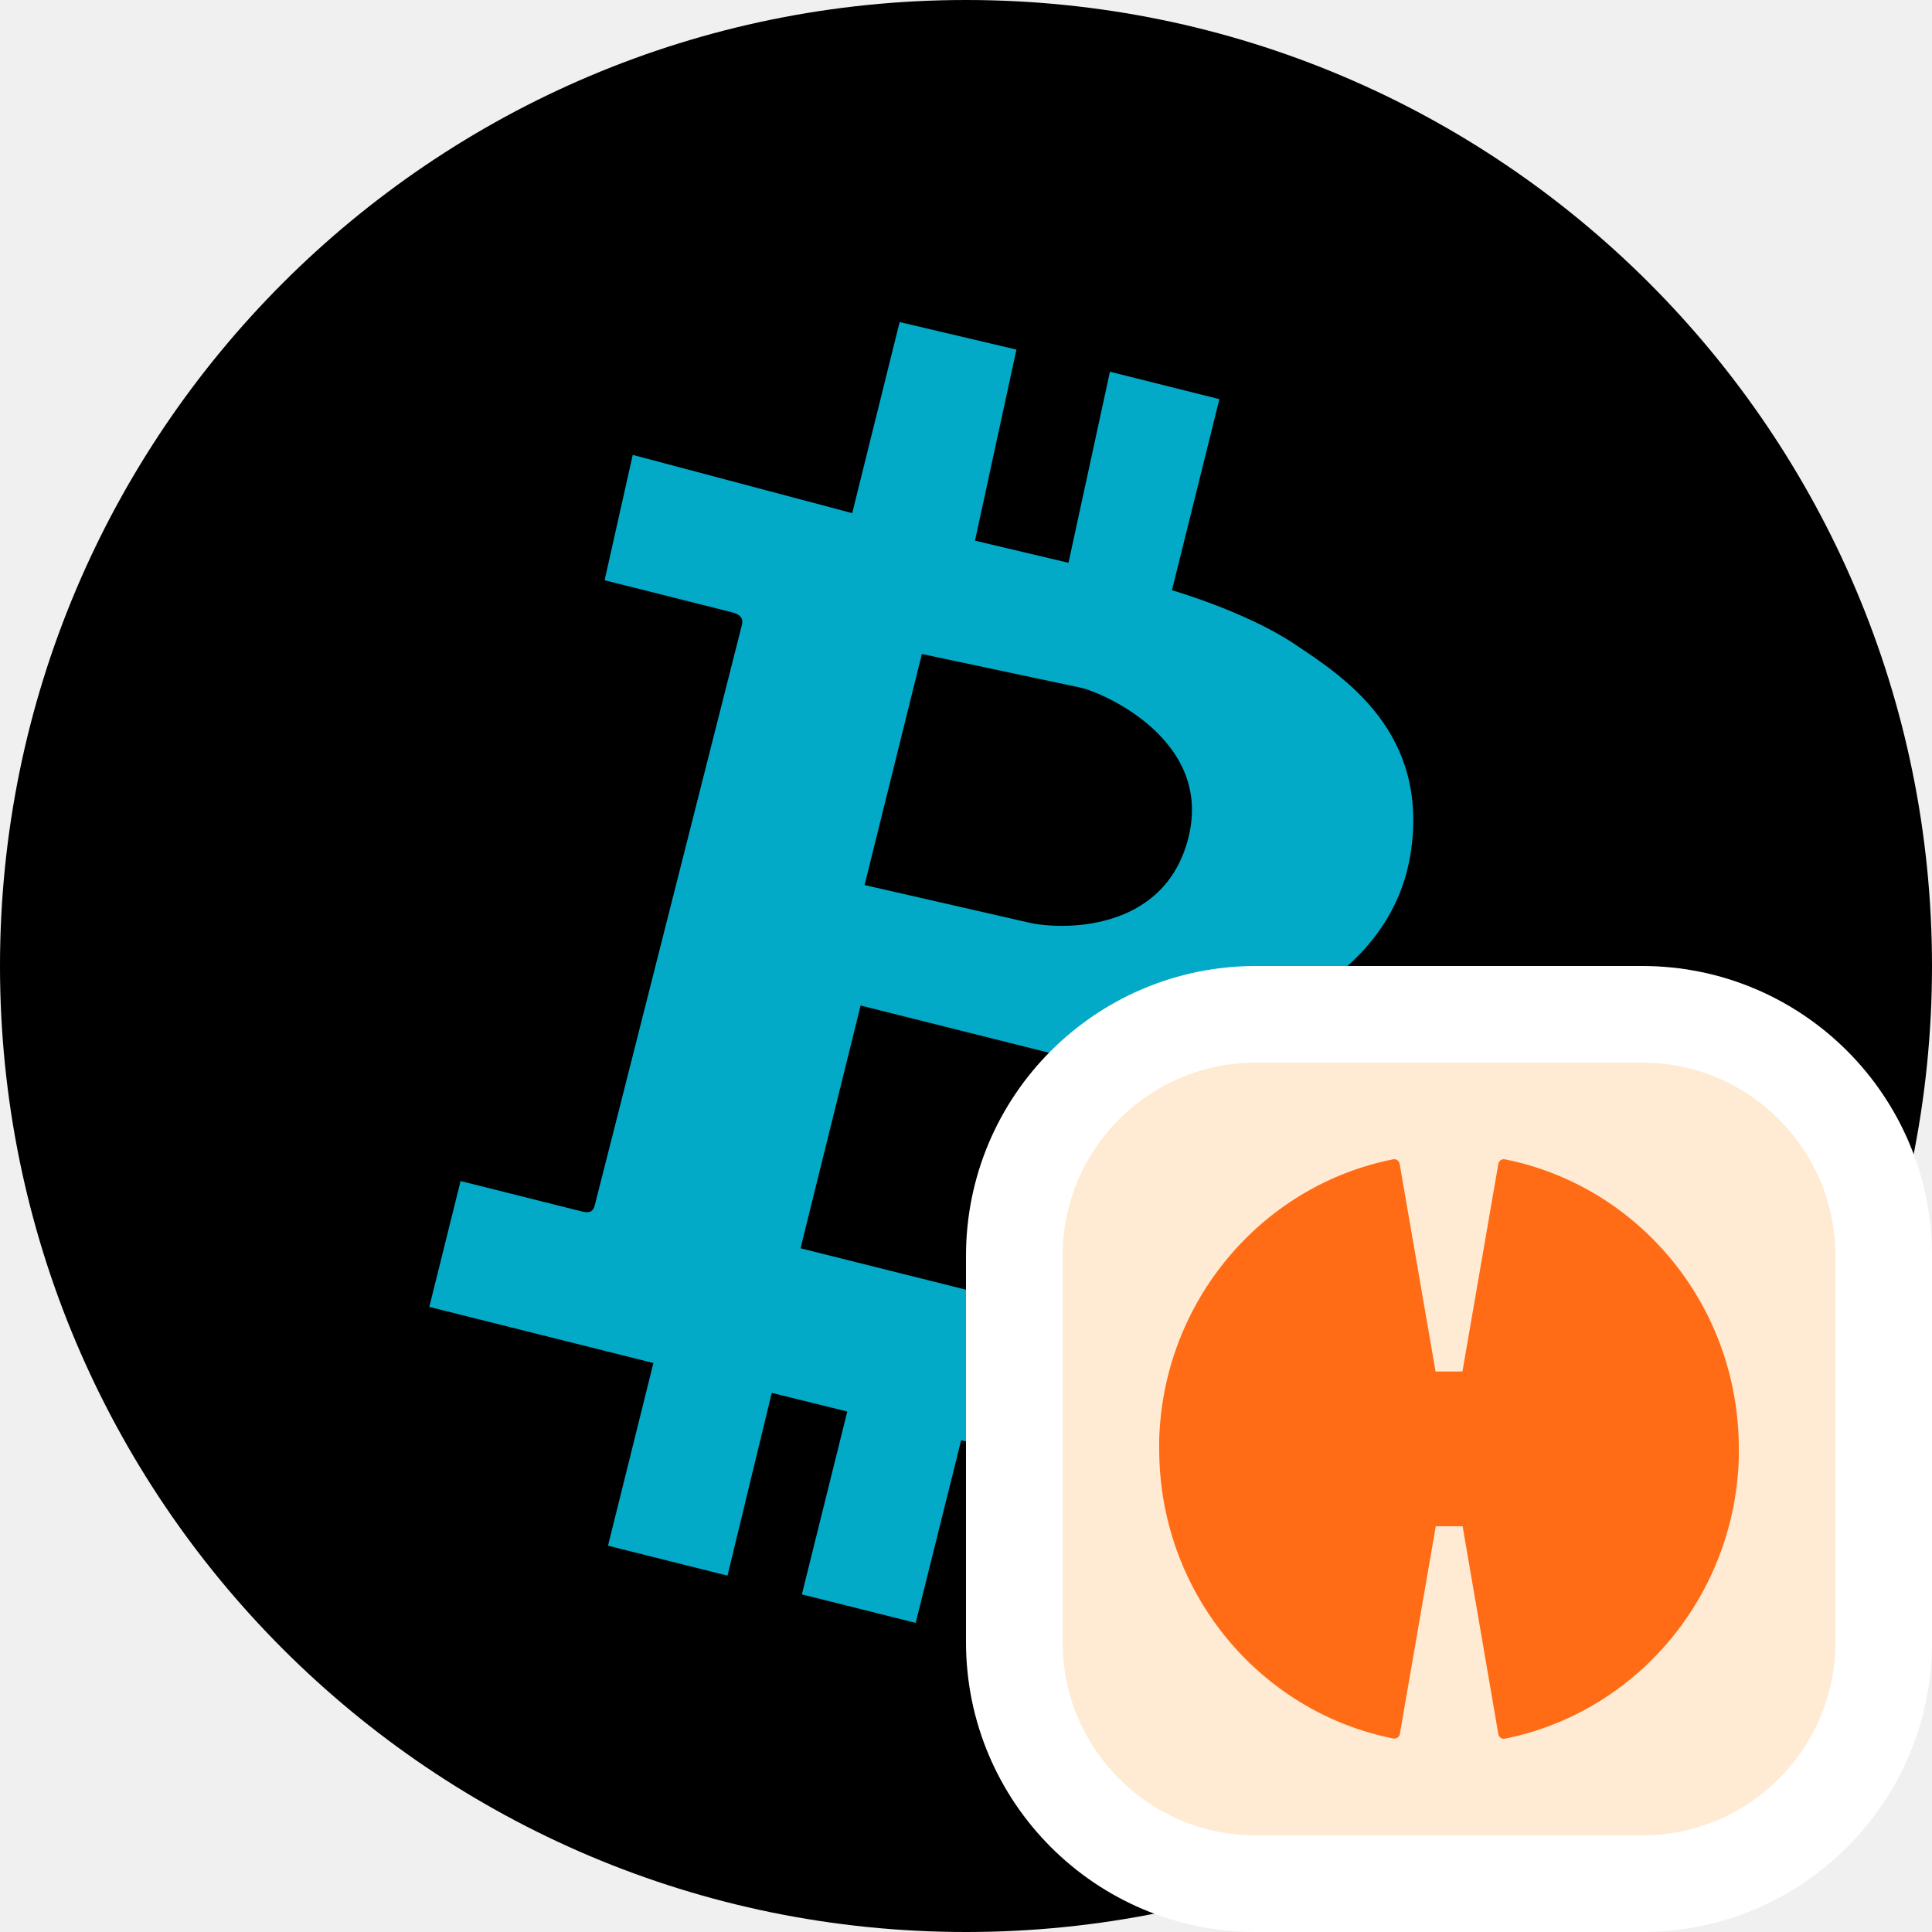
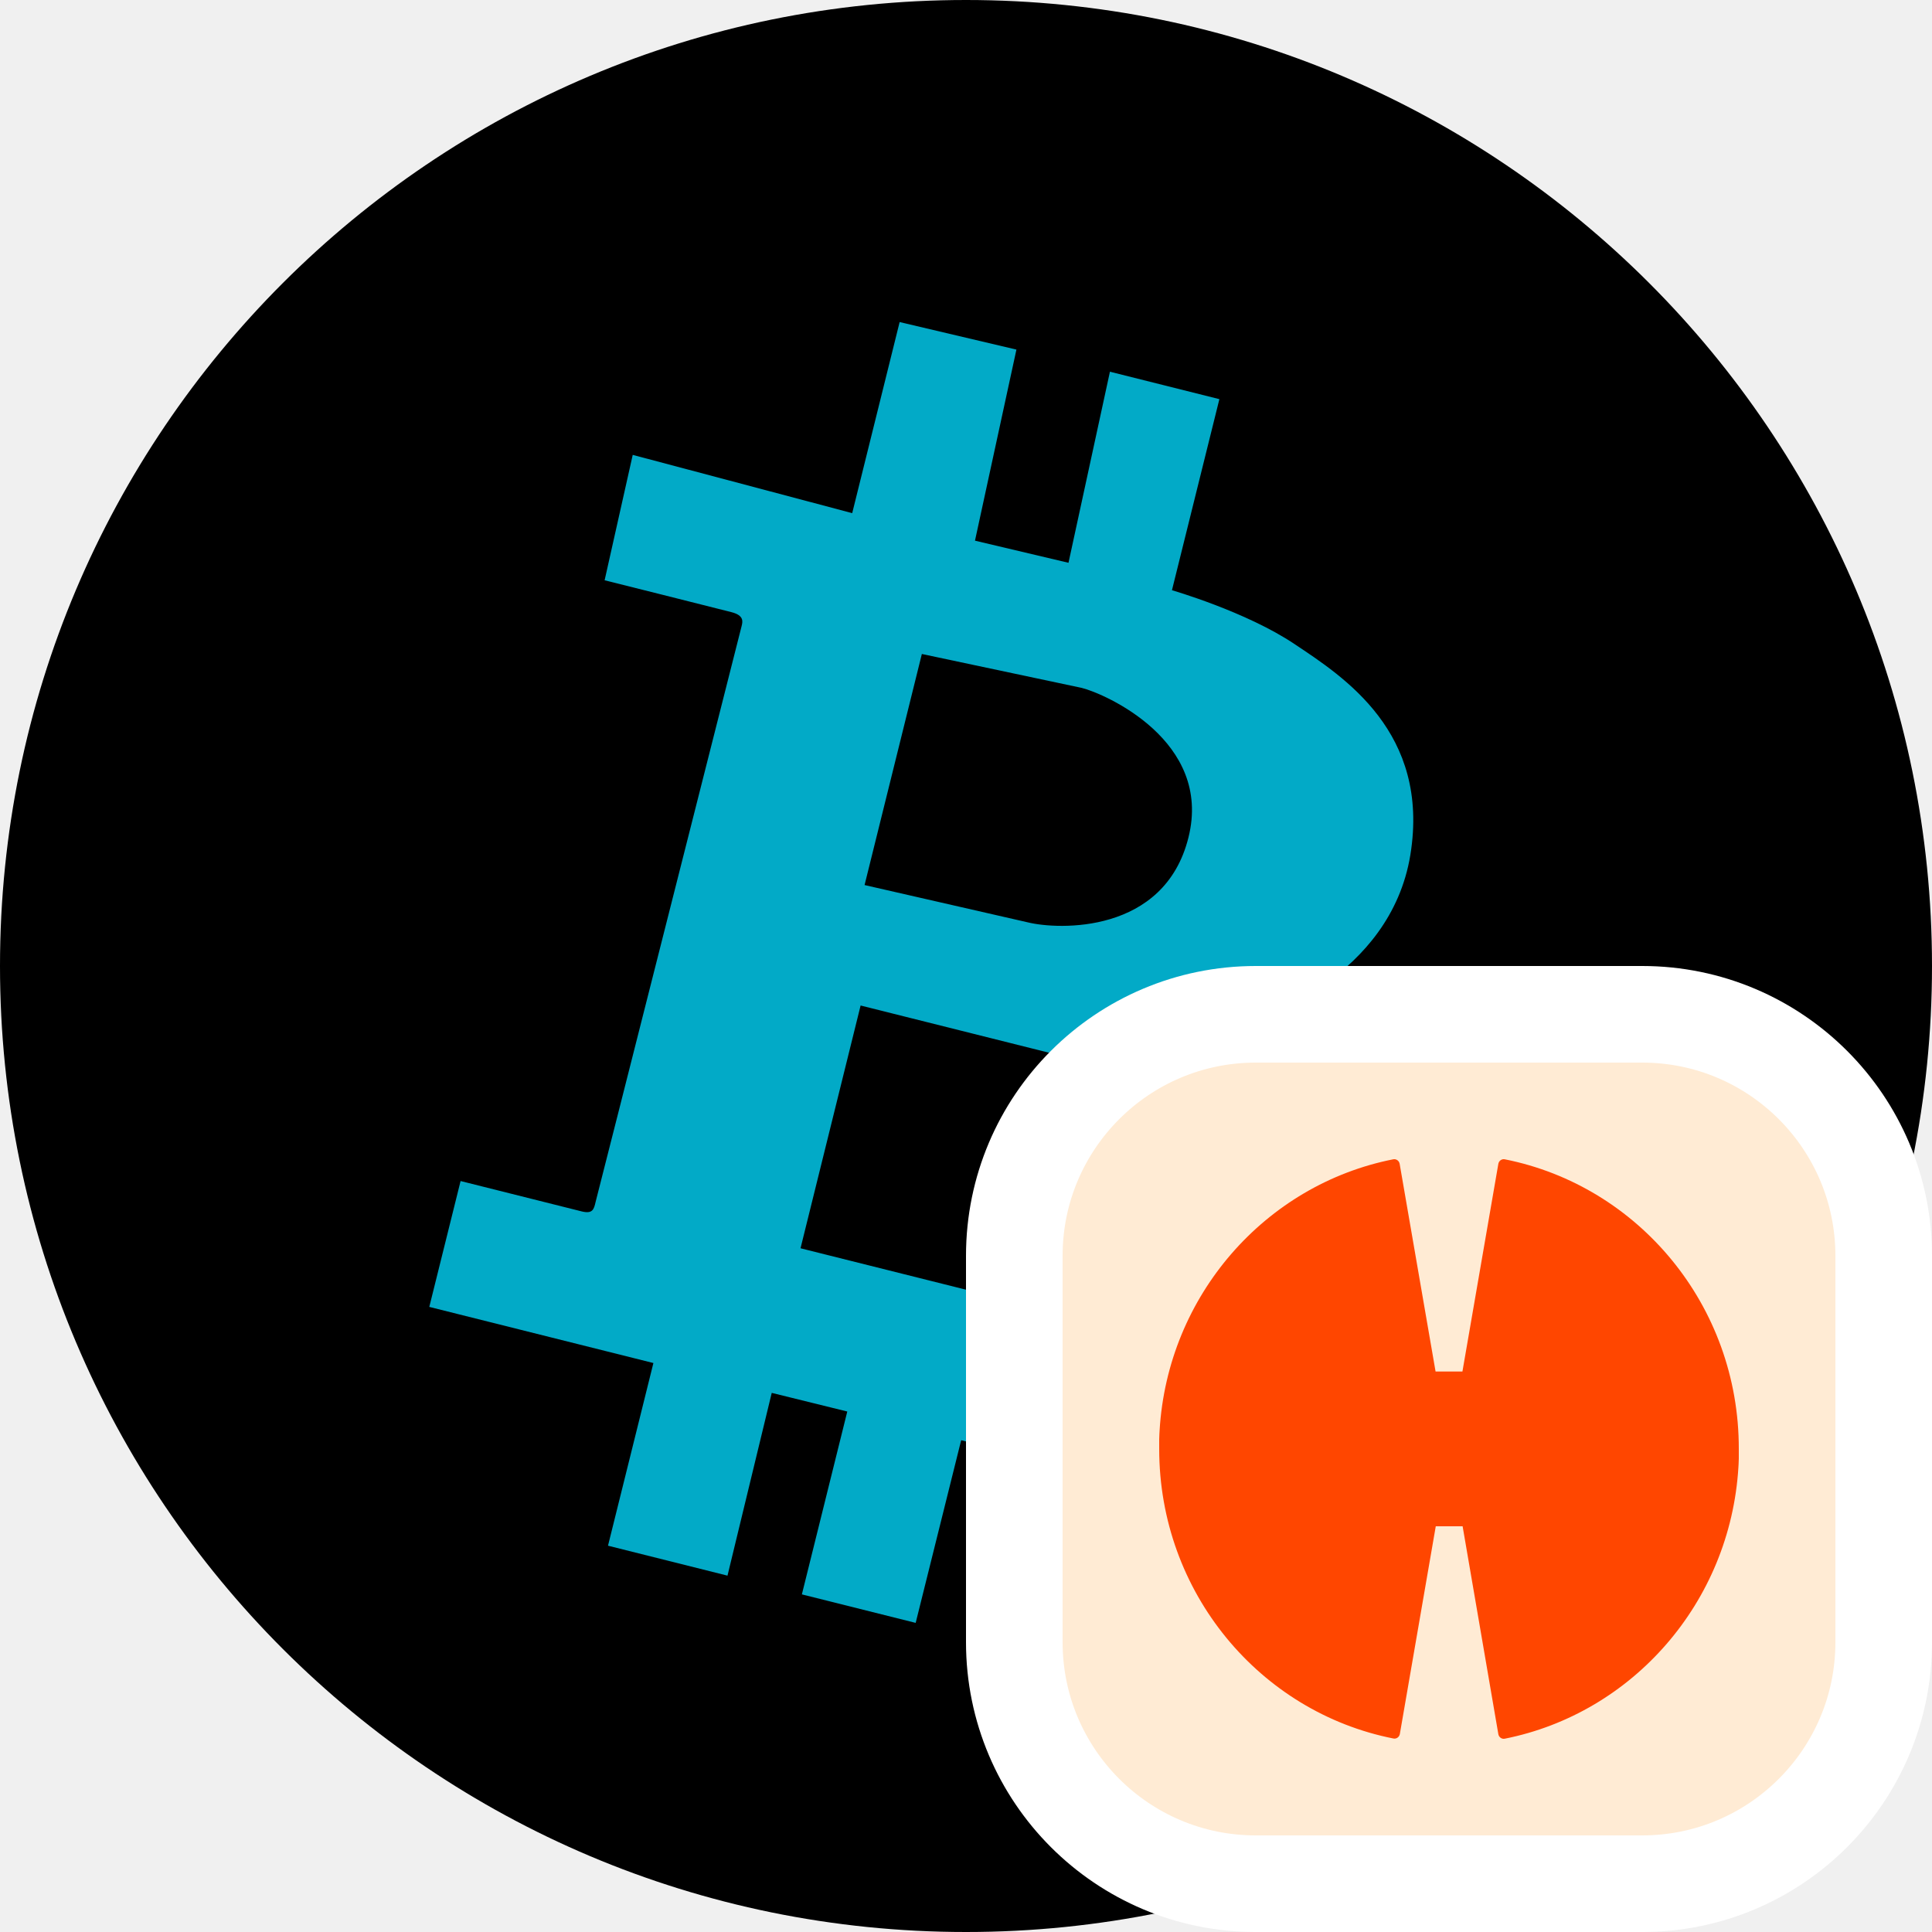
<svg xmlns="http://www.w3.org/2000/svg" width="20" height="20" viewBox="0 0 20 20" fill="none">
  <path d="M10 20C15.523 20 20 15.523 20 10C20 4.477 15.523 0 10 0C4.477 0 0 4.477 0 10C0 15.523 4.477 20 10 20Z" fill="black" />
  <path d="M14.6 8.85C14.806 7.58 13.907 7.005 13.402 6.668C12.9 6.331 12.132 6.11 12.132 6.11L12.623 4.132L11.49 3.848L11.061 5.826L10.093 5.597L10.522 3.619L9.313 3.334L8.822 5.312L6.55 4.709L6.259 6.007C6.259 6.007 7.442 6.303 7.572 6.337C7.706 6.371 7.688 6.437 7.677 6.482C7.665 6.526 6.188 12.362 6.166 12.441C6.148 12.521 6.134 12.567 6.024 12.541L4.768 12.226L4.444 13.529L6.764 14.11L6.294 16.001L7.531 16.311L7.989 14.419L8.771 14.612L8.301 16.505L9.479 16.8L9.95 14.909L10.837 15.131C11.426 15.279 13.663 15.307 14.15 13.341C14.638 11.375 13.026 10.542 13.026 10.542C13.026 10.542 14.392 10.12 14.6 8.85ZM11.914 12.497C11.681 13.438 10.631 13.51 10.392 13.449L8.287 12.922L8.909 10.409L11.092 10.956C11.511 11.062 12.149 11.556 11.914 12.497ZM12.303 8.669C12.054 9.671 10.954 9.626 10.639 9.548L8.95 9.162L9.543 6.77L11.198 7.121C11.438 7.181 12.553 7.668 12.303 8.669Z" fill="#02AAC7" />
  <rect x="10.5" y="10.5" width="9" height="9" rx="2.5" fill="#FFEBD4" />
  <rect x="10.5" y="10.5" width="9" height="9" rx="2.5" stroke="white" />
-   <path d="M15.577 12.001C15.546 11.995 15.517 12.016 15.511 12.047L15.139 14.198H14.861L14.489 12.047C14.483 12.016 14.454 11.995 14.423 12.001C13.101 12.262 12.087 13.408 12.004 14.81C12.004 14.812 12 14.871 12 14.901C12 14.905 12 14.908 12 14.91C12 14.921 12 14.932 12 14.944C12 14.947 12 14.951 12 14.957C12 14.971 12 14.984 12 14.999C12 16.486 13.043 17.724 14.425 17.997C14.456 18.003 14.485 17.982 14.491 17.951L14.863 15.8H15.141L15.511 17.953C15.517 17.984 15.546 18.005 15.577 17.999C16.899 17.736 17.911 16.59 17.996 15.188C17.996 15.186 18 15.127 18 15.097C18 15.093 18 15.09 18 15.088C18 15.077 18 15.066 18 15.055C18 15.051 18 15.047 18 15.042C18 15.027 18 15.014 18 14.999C18.002 13.512 16.959 12.275 15.577 12.001Z" fill="#FF6C15" />
+   <path d="M15.577 12.001C15.546 11.995 15.517 12.016 15.511 12.047L15.139 14.198H14.861L14.489 12.047C14.483 12.016 14.454 11.995 14.423 12.001C13.101 12.262 12.087 13.408 12.004 14.81C12.004 14.812 12 14.871 12 14.901C12 14.905 12 14.908 12 14.91C12 14.921 12 14.932 12 14.944C12 14.947 12 14.951 12 14.957C12 14.971 12 14.984 12 14.999C12 16.486 13.043 17.724 14.425 17.997C14.456 18.003 14.485 17.982 14.491 17.951L14.863 15.8H15.141L15.511 17.953C15.517 17.984 15.546 18.005 15.577 17.999C16.899 17.736 17.911 16.59 17.996 15.188C17.996 15.186 18 15.127 18 15.097C18 15.093 18 15.09 18 15.088C18 15.077 18 15.066 18 15.055C18 15.051 18 15.047 18 15.042C18 15.027 18 15.014 18 14.999C18.002 13.512 16.959 12.275 15.577 12.001Z" fill="#FF4600" />
</svg>
